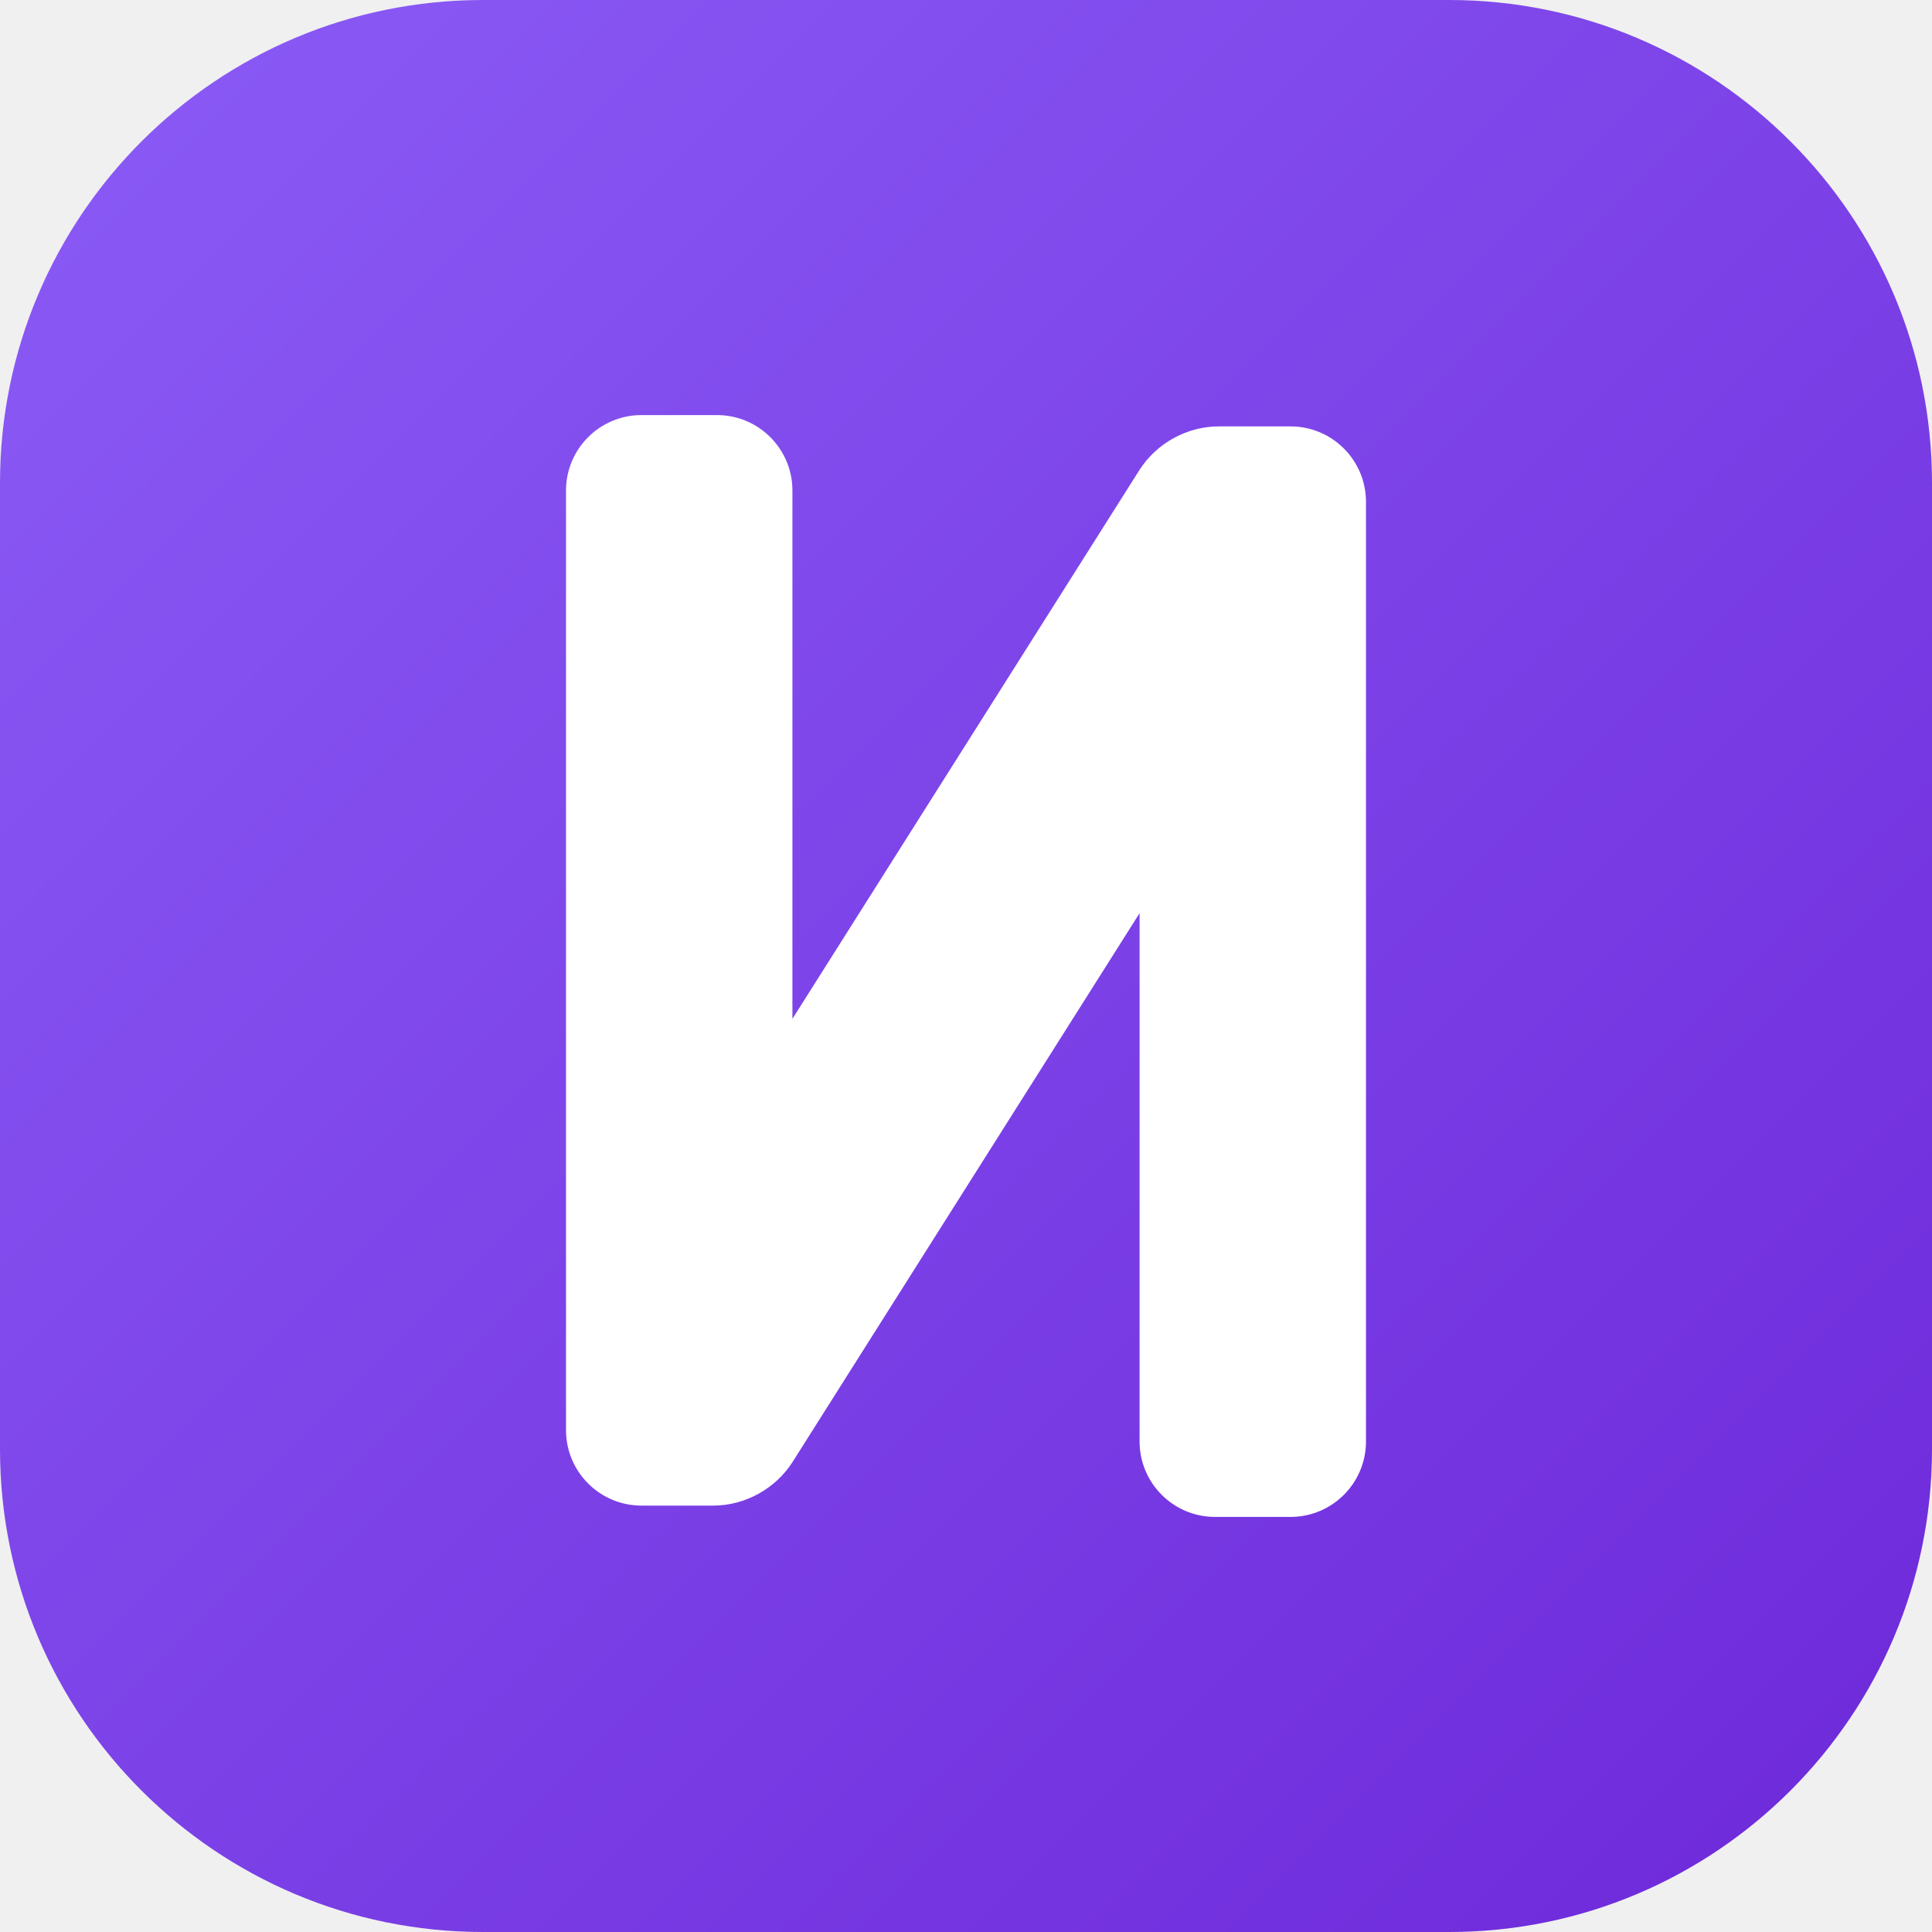
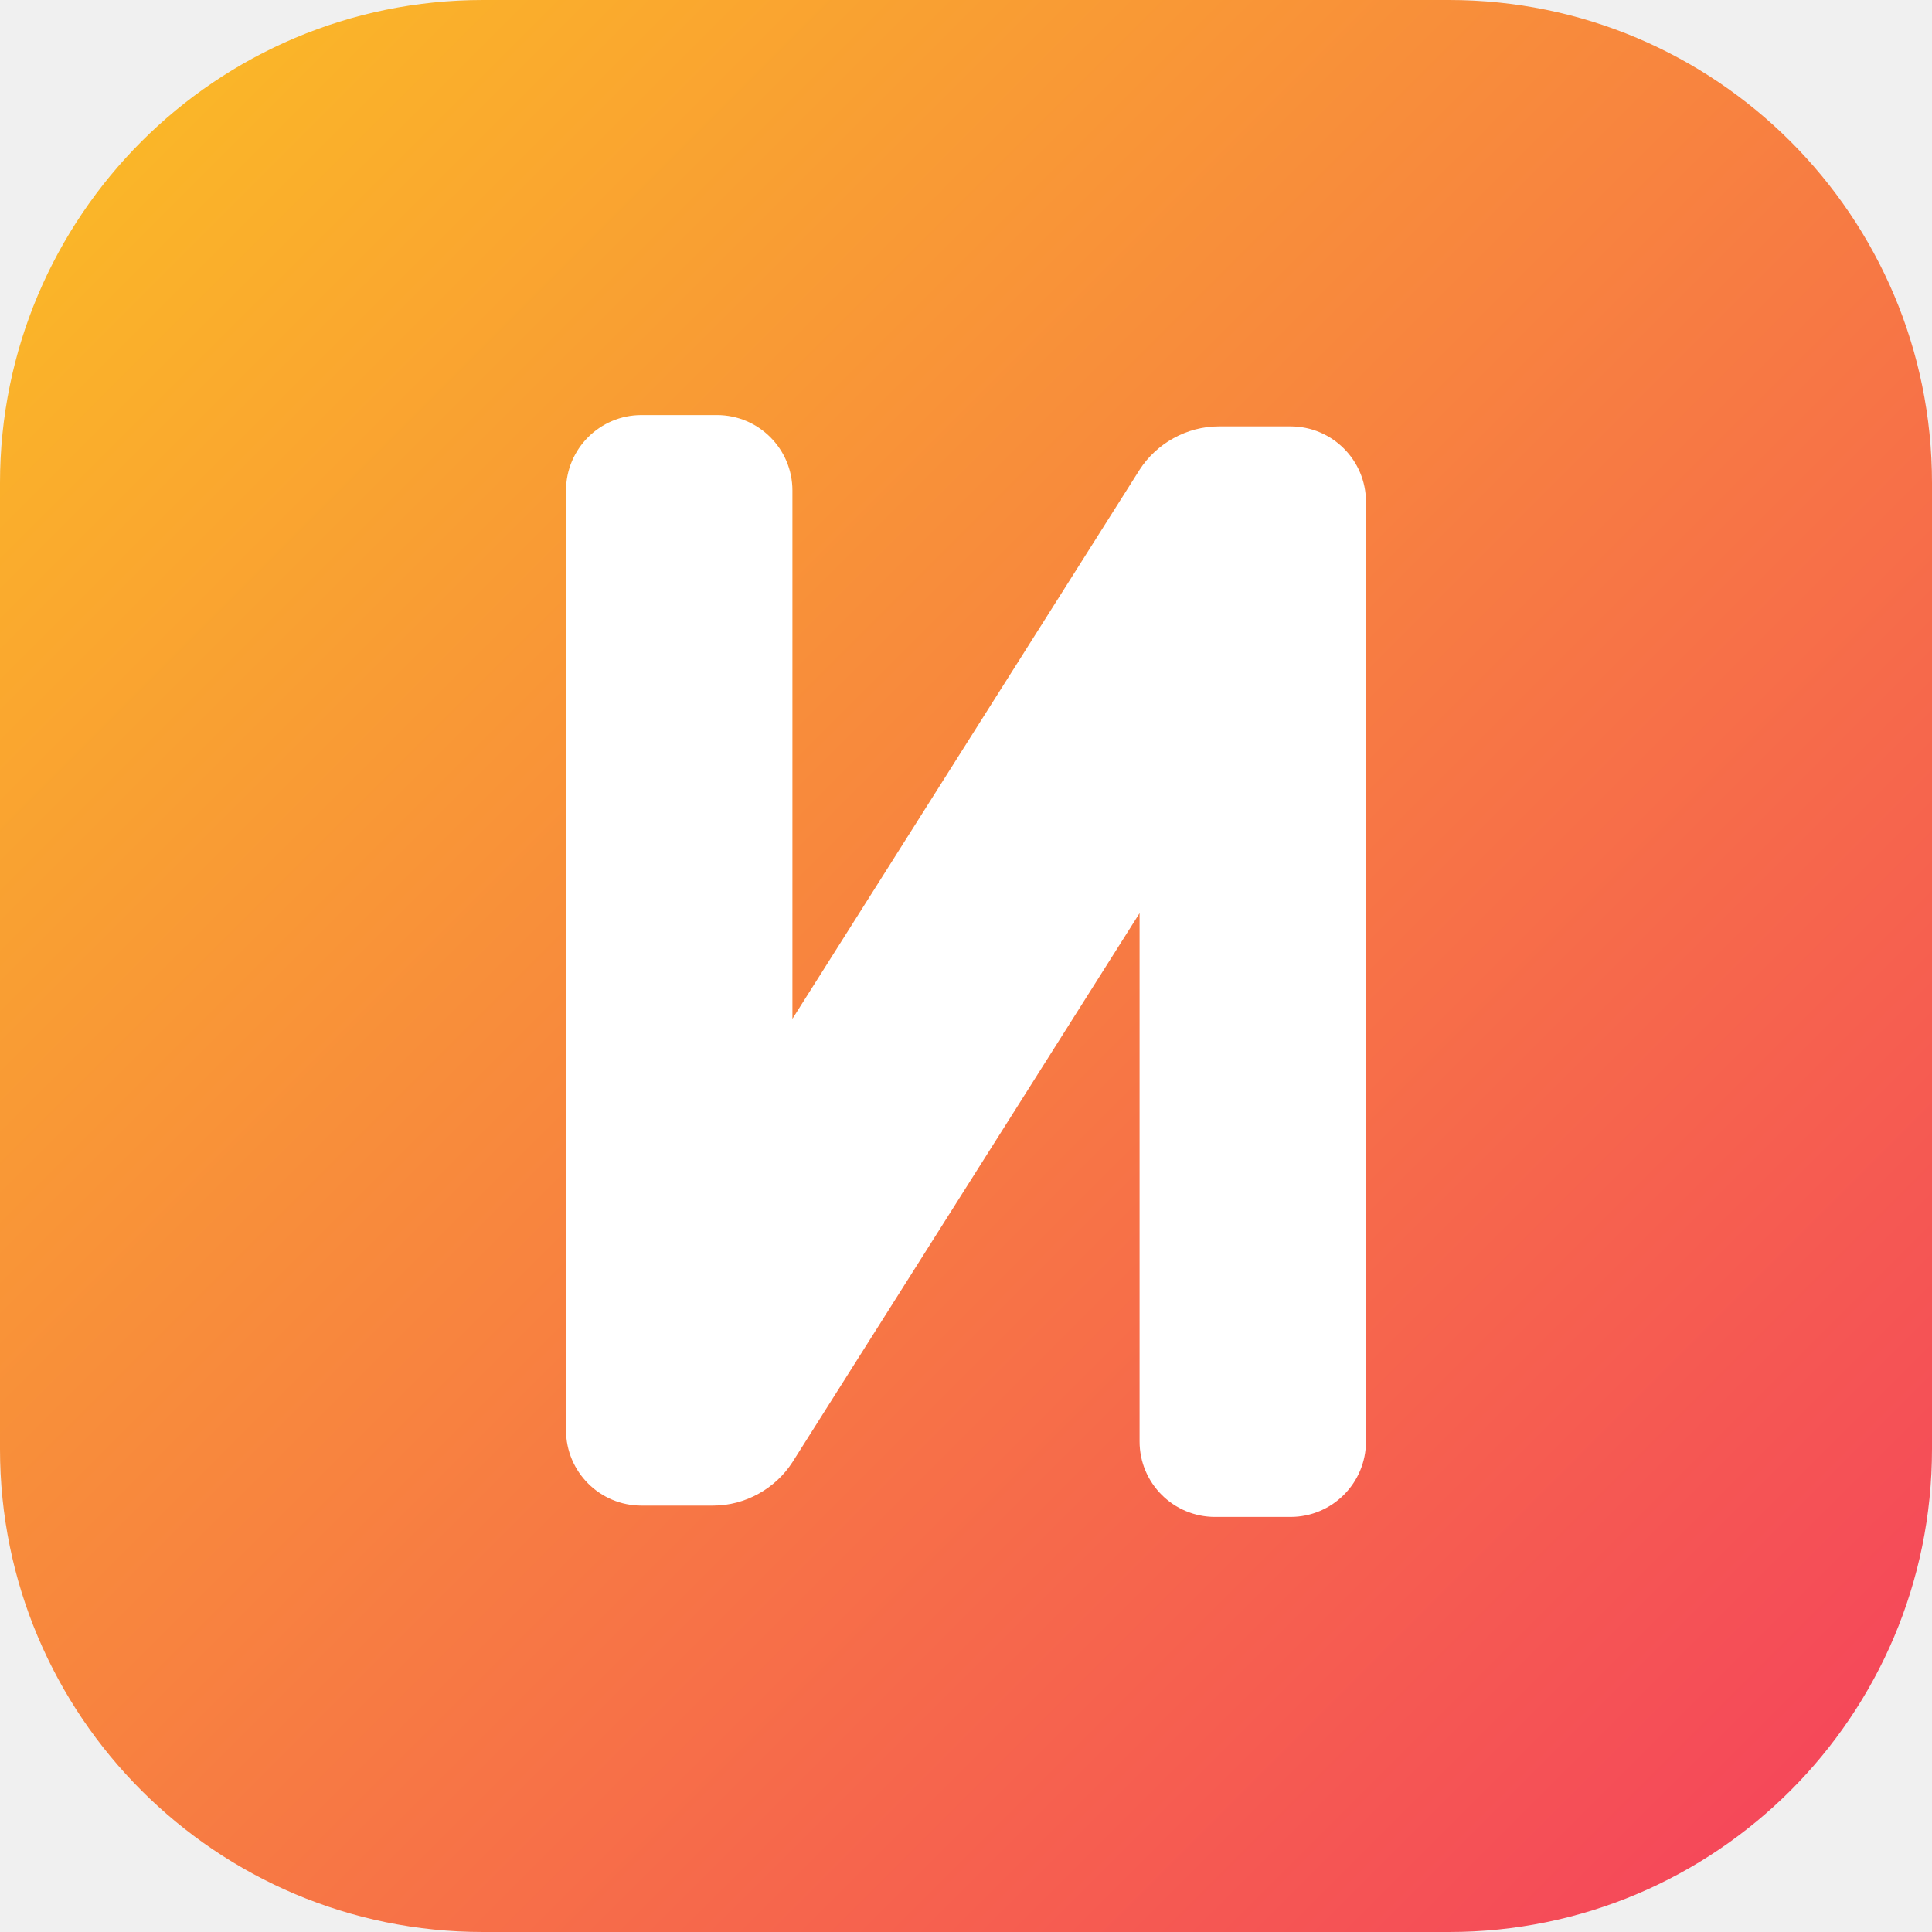
<svg xmlns="http://www.w3.org/2000/svg" width="512" height="512" viewBox="0 0 512 512" fill="none">
  <rect width="512" height="512" rx="128" fill="url(#bg_gradient)" />
  <path d="M150 130C150 118.954 158.954 110 170 110H190C201.046 110 210 118.954 210 130V270L302 124.5C306.5 117.5 314.5 113 323 113H342C353.046 113 362 121.954 362 133V382C362 393.046 353.046 402 342 402H322C310.954 402 302 393.046 302 382V242L210 387.5C205.5 394.5 197.5 399 189 399H170C158.954 399 150 390.046 150 379V130Z" fill="white" />
  <defs>
    <linearGradient id="bg_gradient" x1="0" y1="0" x2="512" y2="512" gradientUnits="userSpaceOnUse">
-       <stop stop-color="#8B5CF6" />
-       <stop offset="1" stop-color="#6D28D9" />
+       <stop stop-color="#FBBF24" />
+       <stop offset="1" stop-color="#F43F5E" />
    </linearGradient>
  </defs>
</svg>
